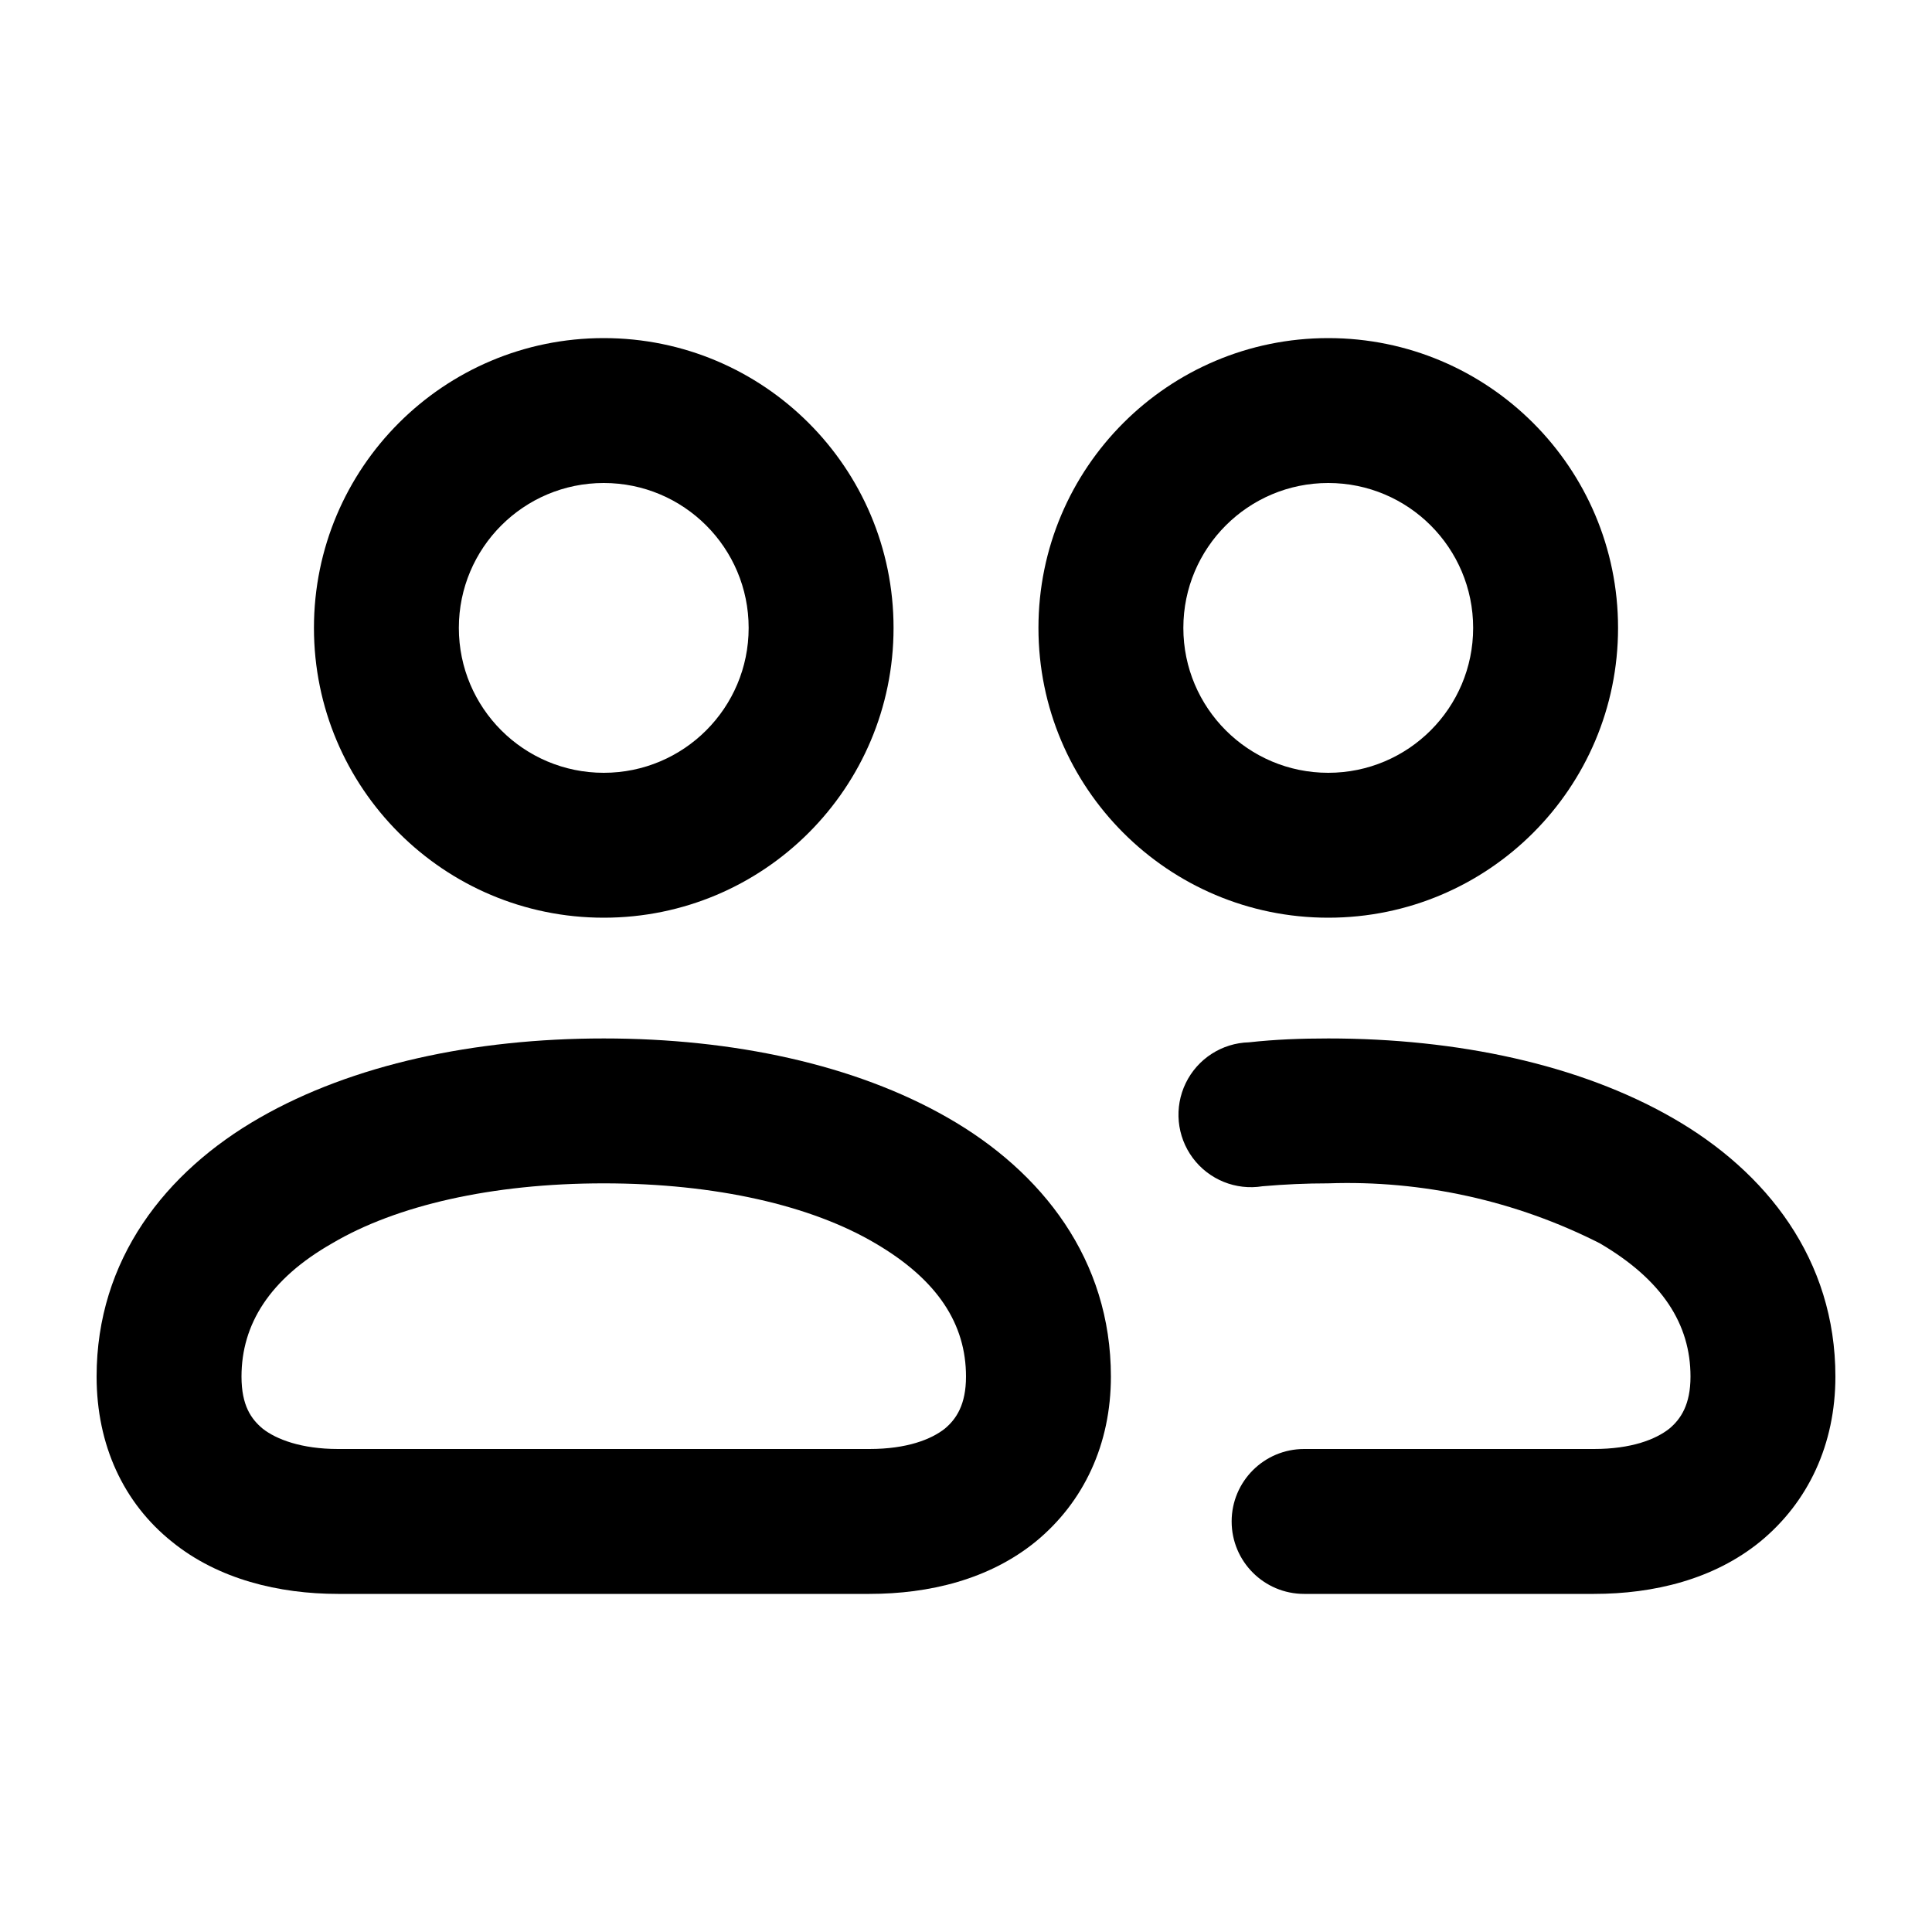
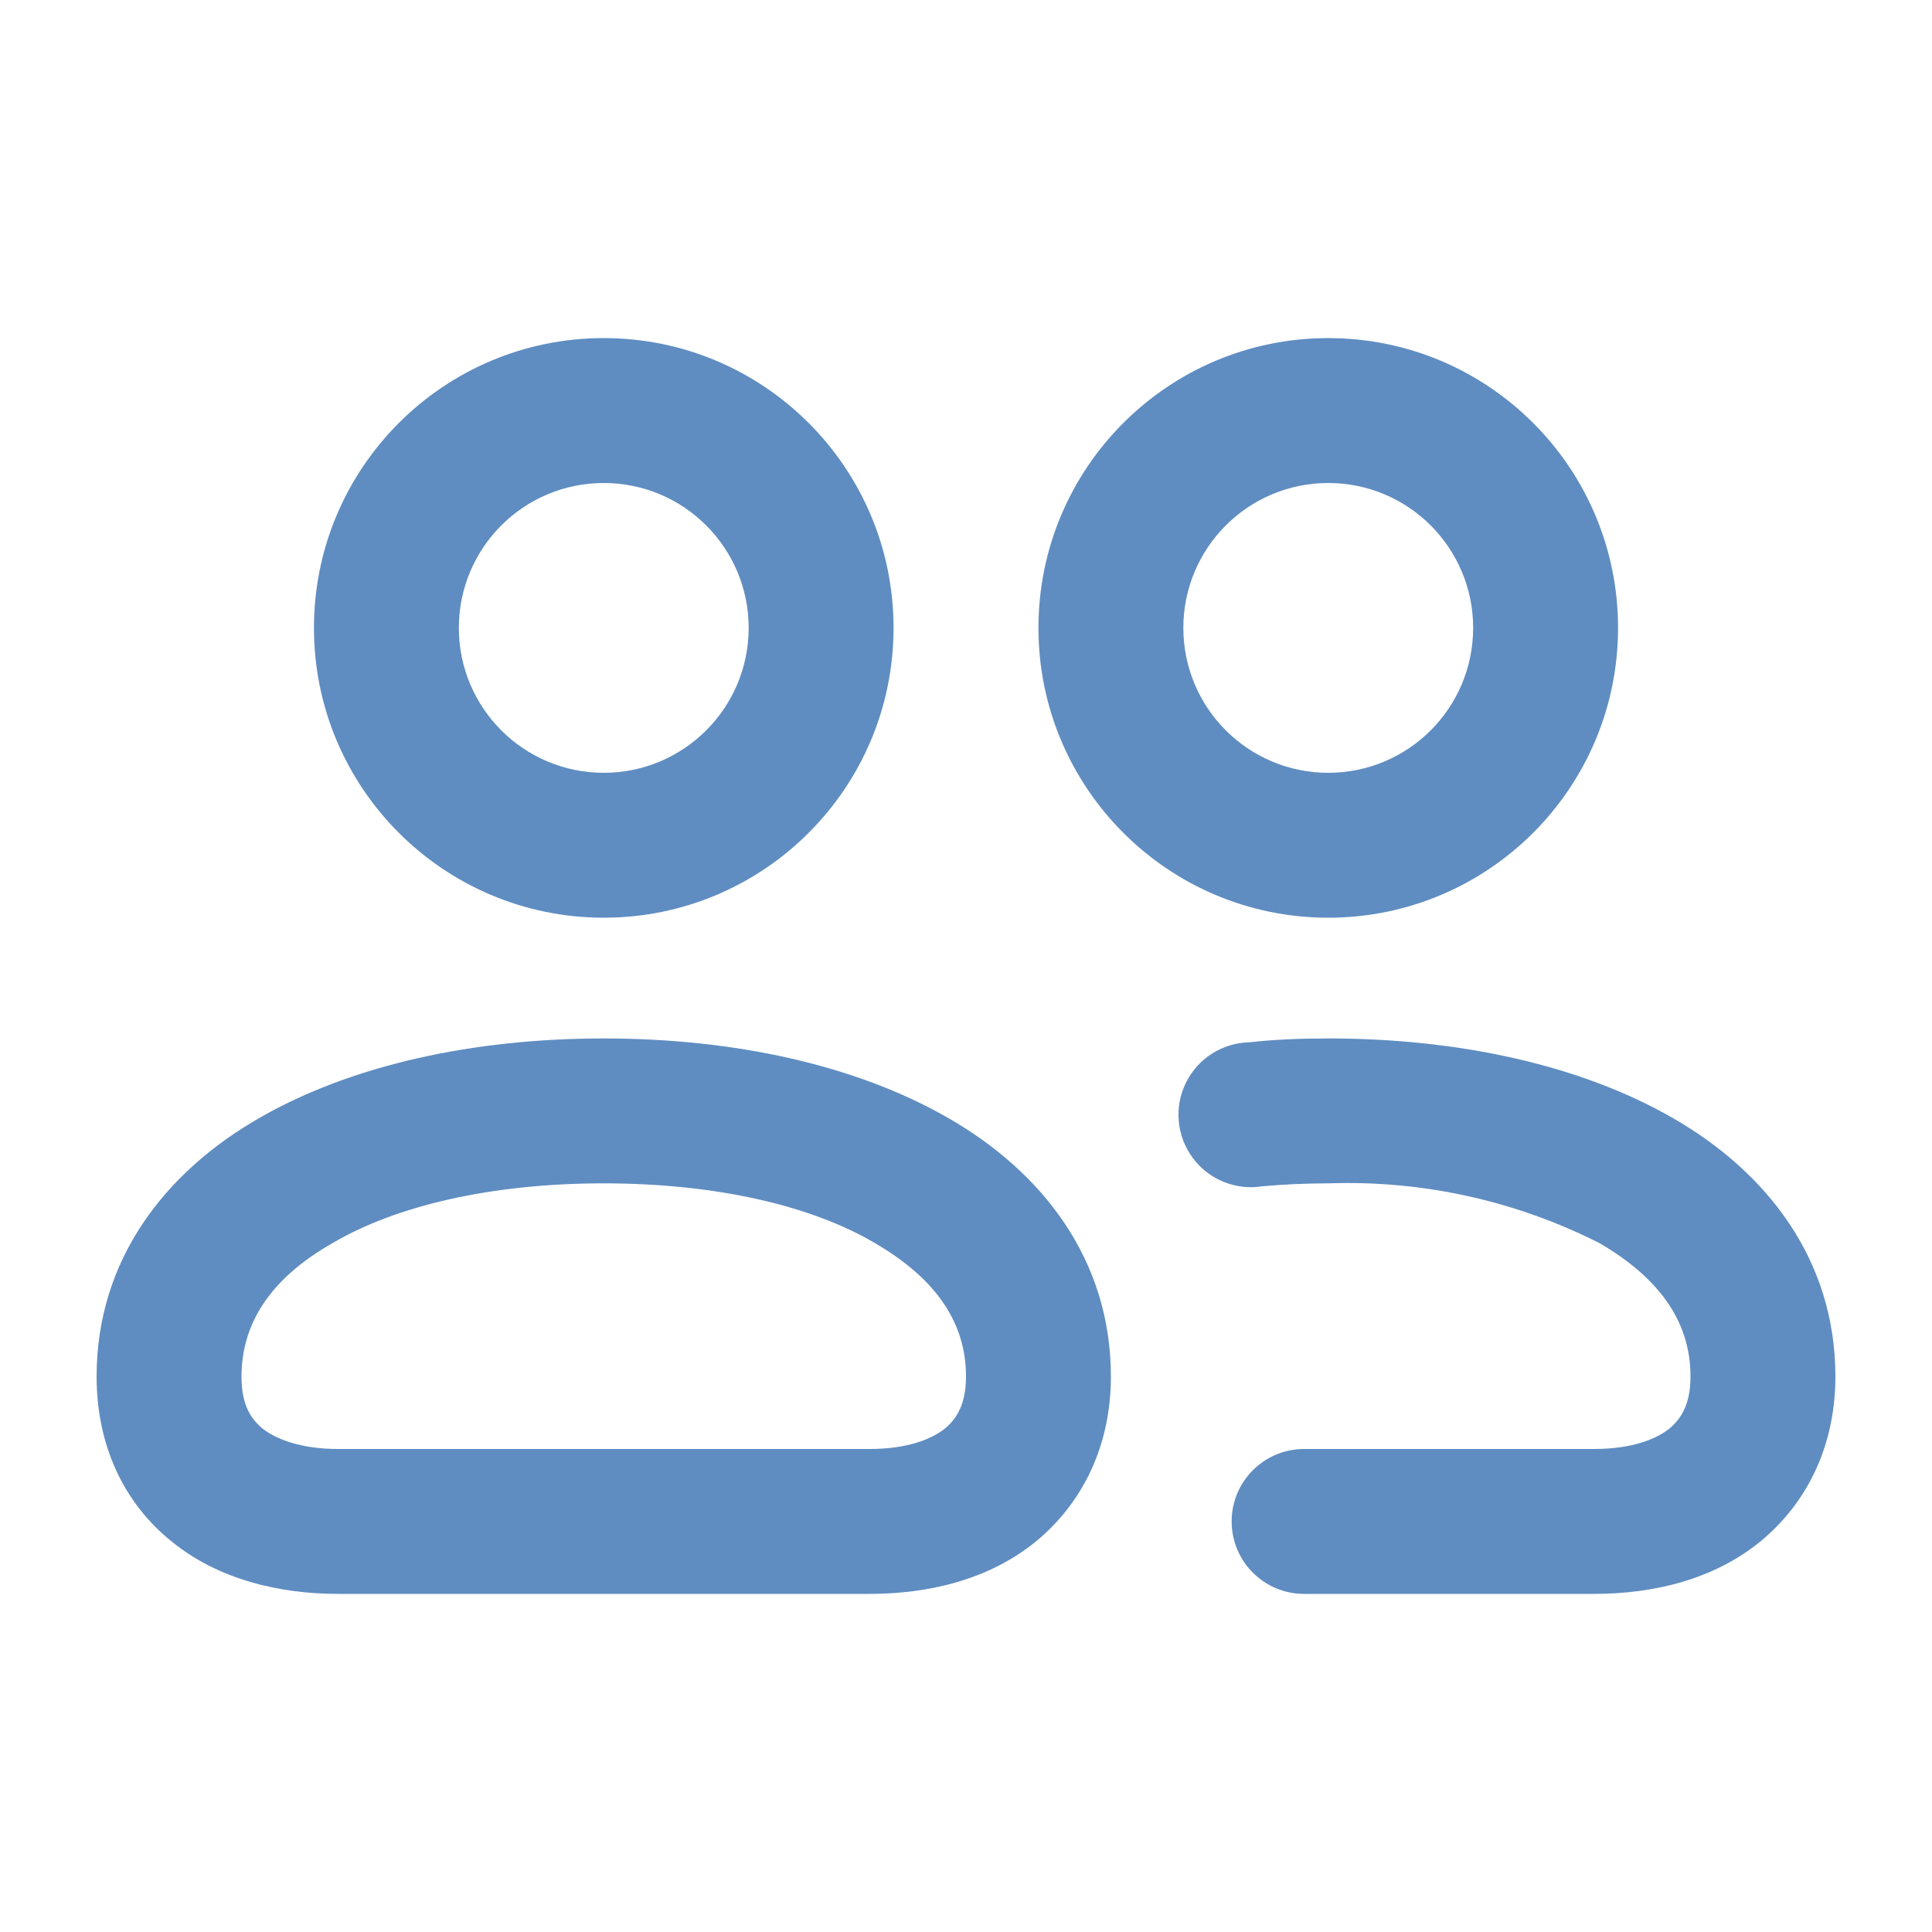
- <svg xmlns="http://www.w3.org/2000/svg" fill="none" height="20" viewBox="0 0 20 20" width="20">
-   <g fill="currentColor">
+ <svg xmlns="http://www.w3.org/2000/svg" fill="#5f8dc1" height="20" viewBox="0 0 20 20" width="20">
+   <g fill="#5f8dc1">
    <g clip-rule="evenodd" fill-rule="evenodd">
      <path d="M6.25 3.5a3 3 0 1 0 0 6 3 3 0 0 0 0-6zm-1.5 3a1.5 1.5 0 1 0 3 0 1.5 1.5 0 0 0-3 0zm-2.06 5.07c.96-.55 2.22-.82 3.56-.82s2.6.27 3.56.82c.98.56 1.69 1.47 1.69 2.68 0 .7-.28 1.3-.78 1.71-.48.39-1.1.54-1.72.54H3.5c-.61 0-1.24-.15-1.72-.54-.5-.4-.78-1-.78-1.71 0-1.21.71-2.12 1.69-2.68zm.75 1.3c-.65.37-.94.84-.94 1.38 0 .3.1.44.22.54.14.11.4.21.78.21H9c.39 0 .64-.1.78-.21.12-.1.22-.25.22-.54 0-.54-.29-1-.94-1.38-.66-.39-1.65-.62-2.81-.62s-2.15.23-2.81.62zM13.75 3.5a3 3 0 1 0 0 6 3 3 0 0 0 0-6zm-1.5 3a1.5 1.5 0 1 0 3 0 1.5 1.5 0 0 0-3 0z" />
    </g>
    <path d="M13.75 12.25c-.23 0-.45.01-.68.03a.75.75 0 1 1-.14-1.49c.27-.03.54-.04.82-.04 1.34 0 2.6.27 3.56.82.98.56 1.69 1.47 1.69 2.68 0 .7-.28 1.3-.78 1.71-.48.39-1.1.54-1.72.54h-3a.75.75 0 0 1 0-1.5h3c.39 0 .64-.1.78-.21.12-.1.22-.25.22-.54 0-.54-.29-1-.94-1.38a5.77 5.77 0 0 0-2.81-.62z" />
  </g>
</svg>
